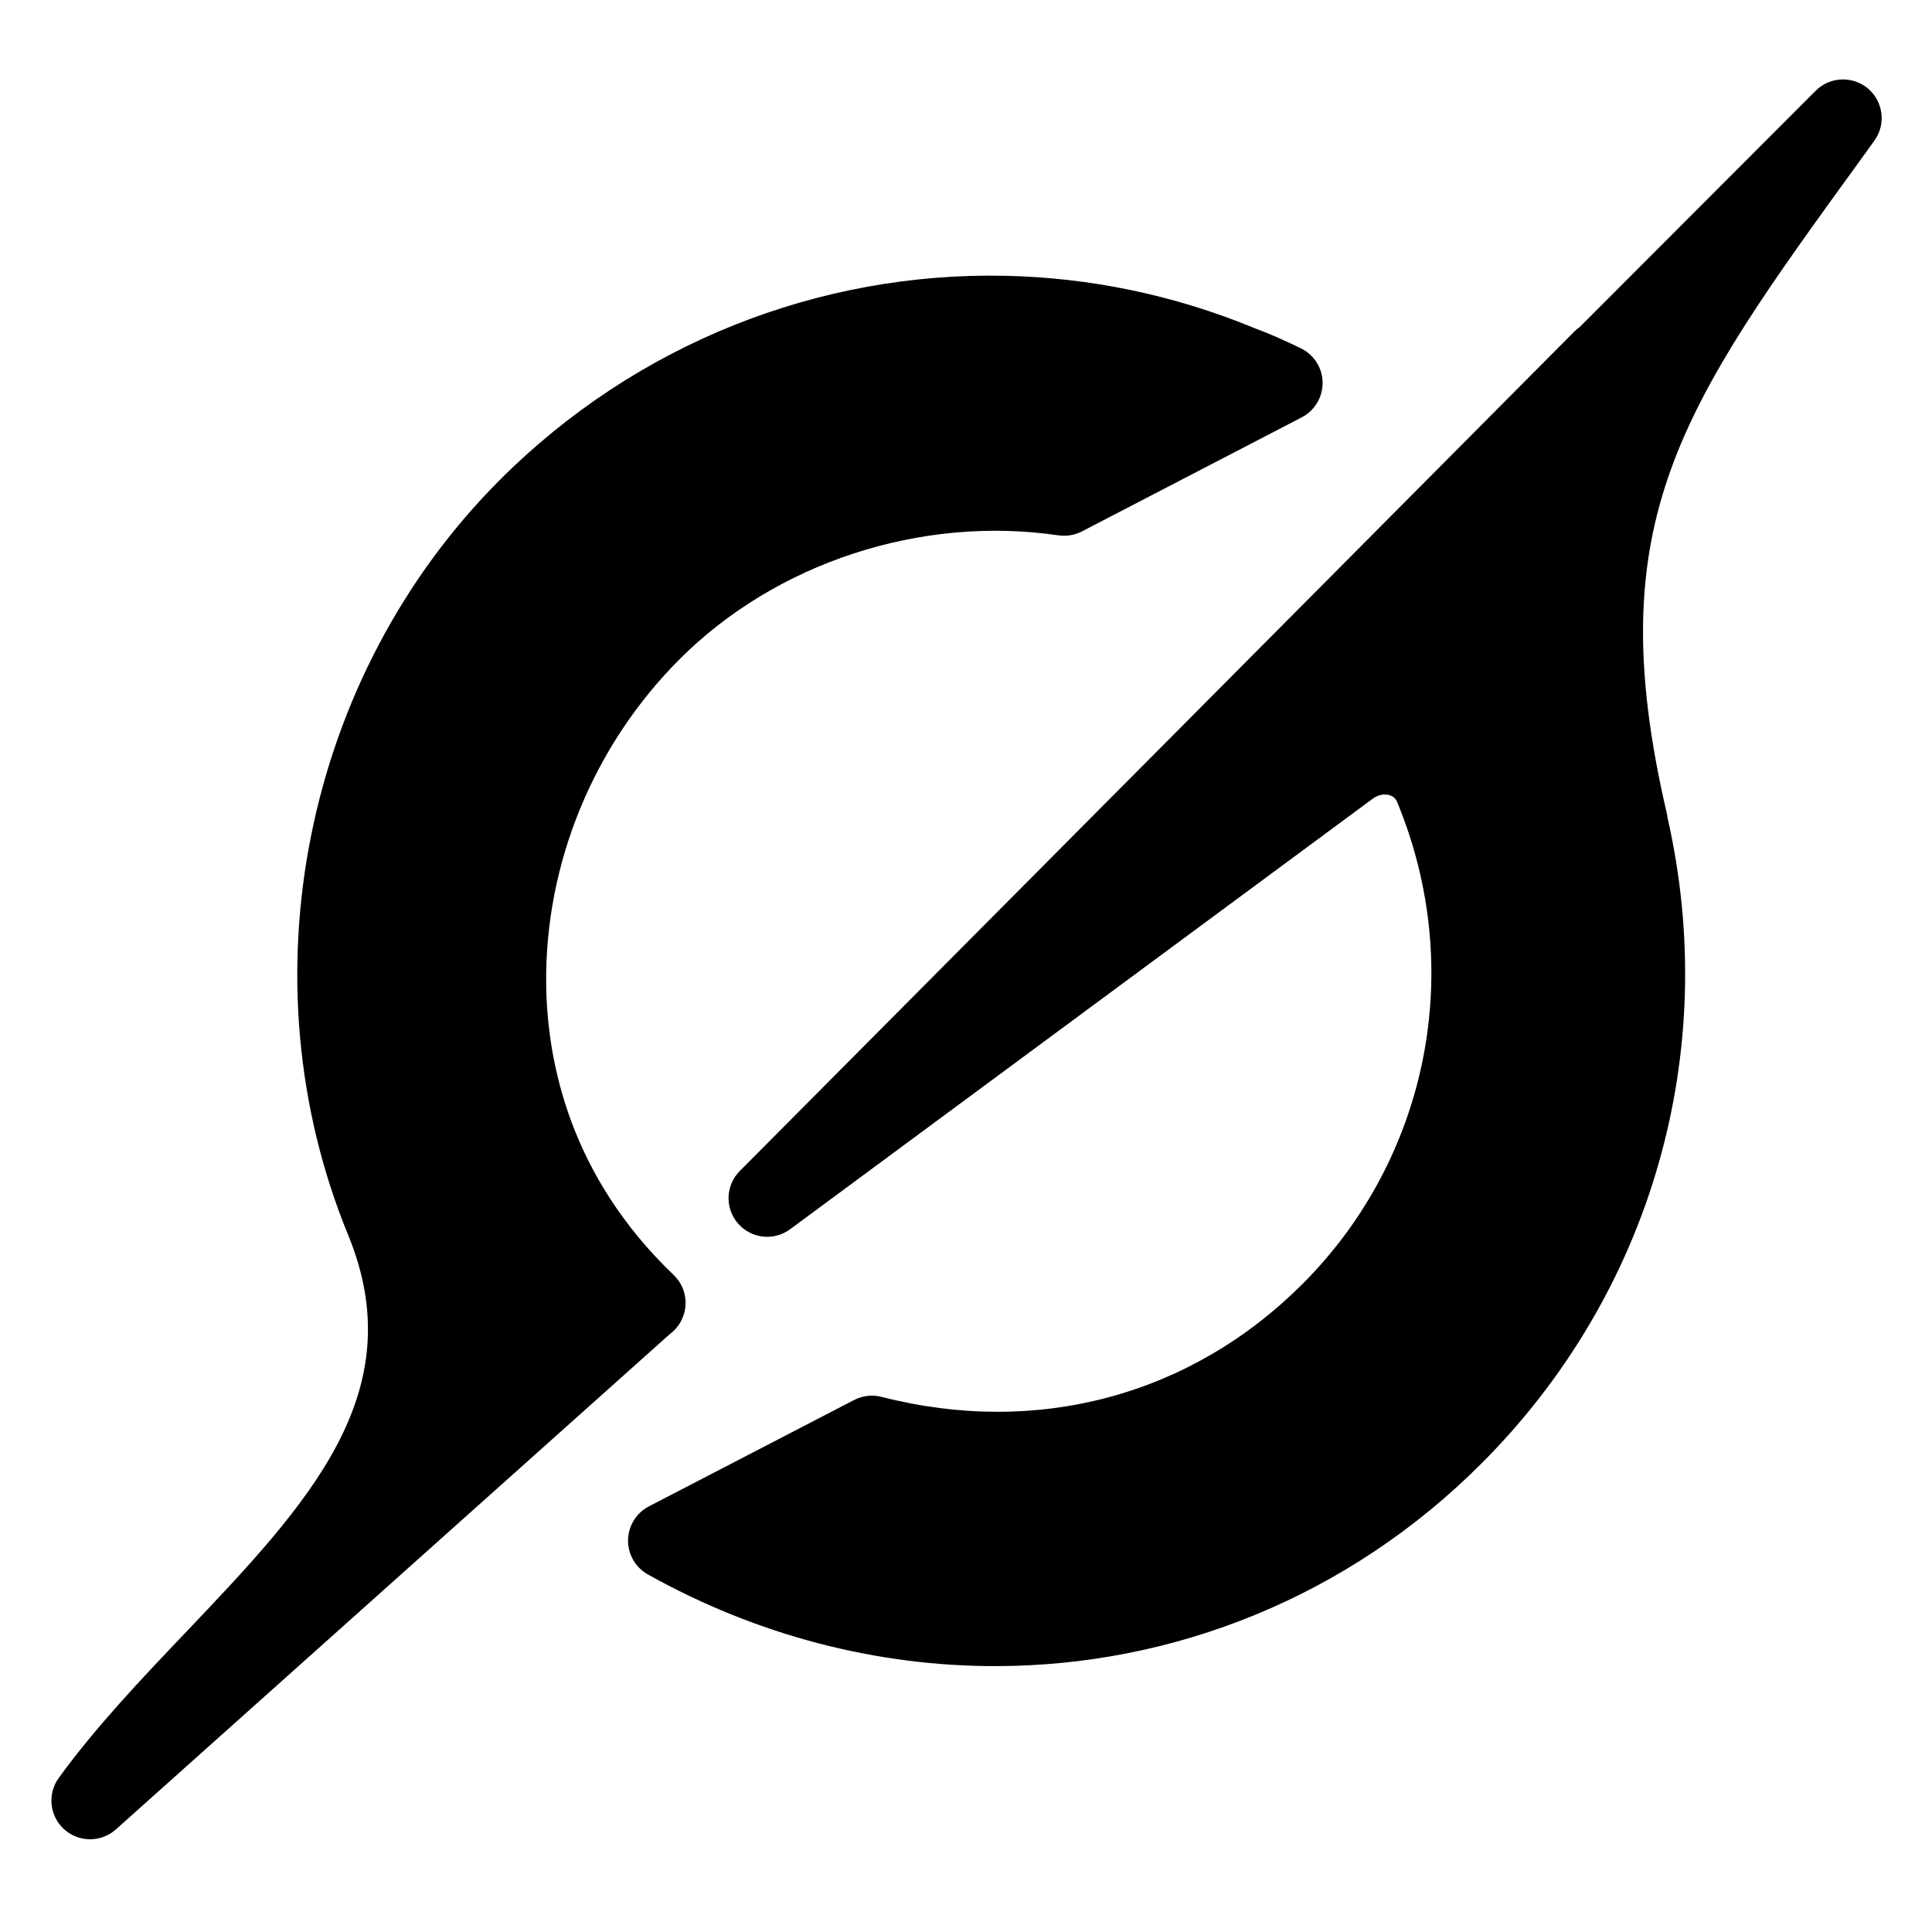
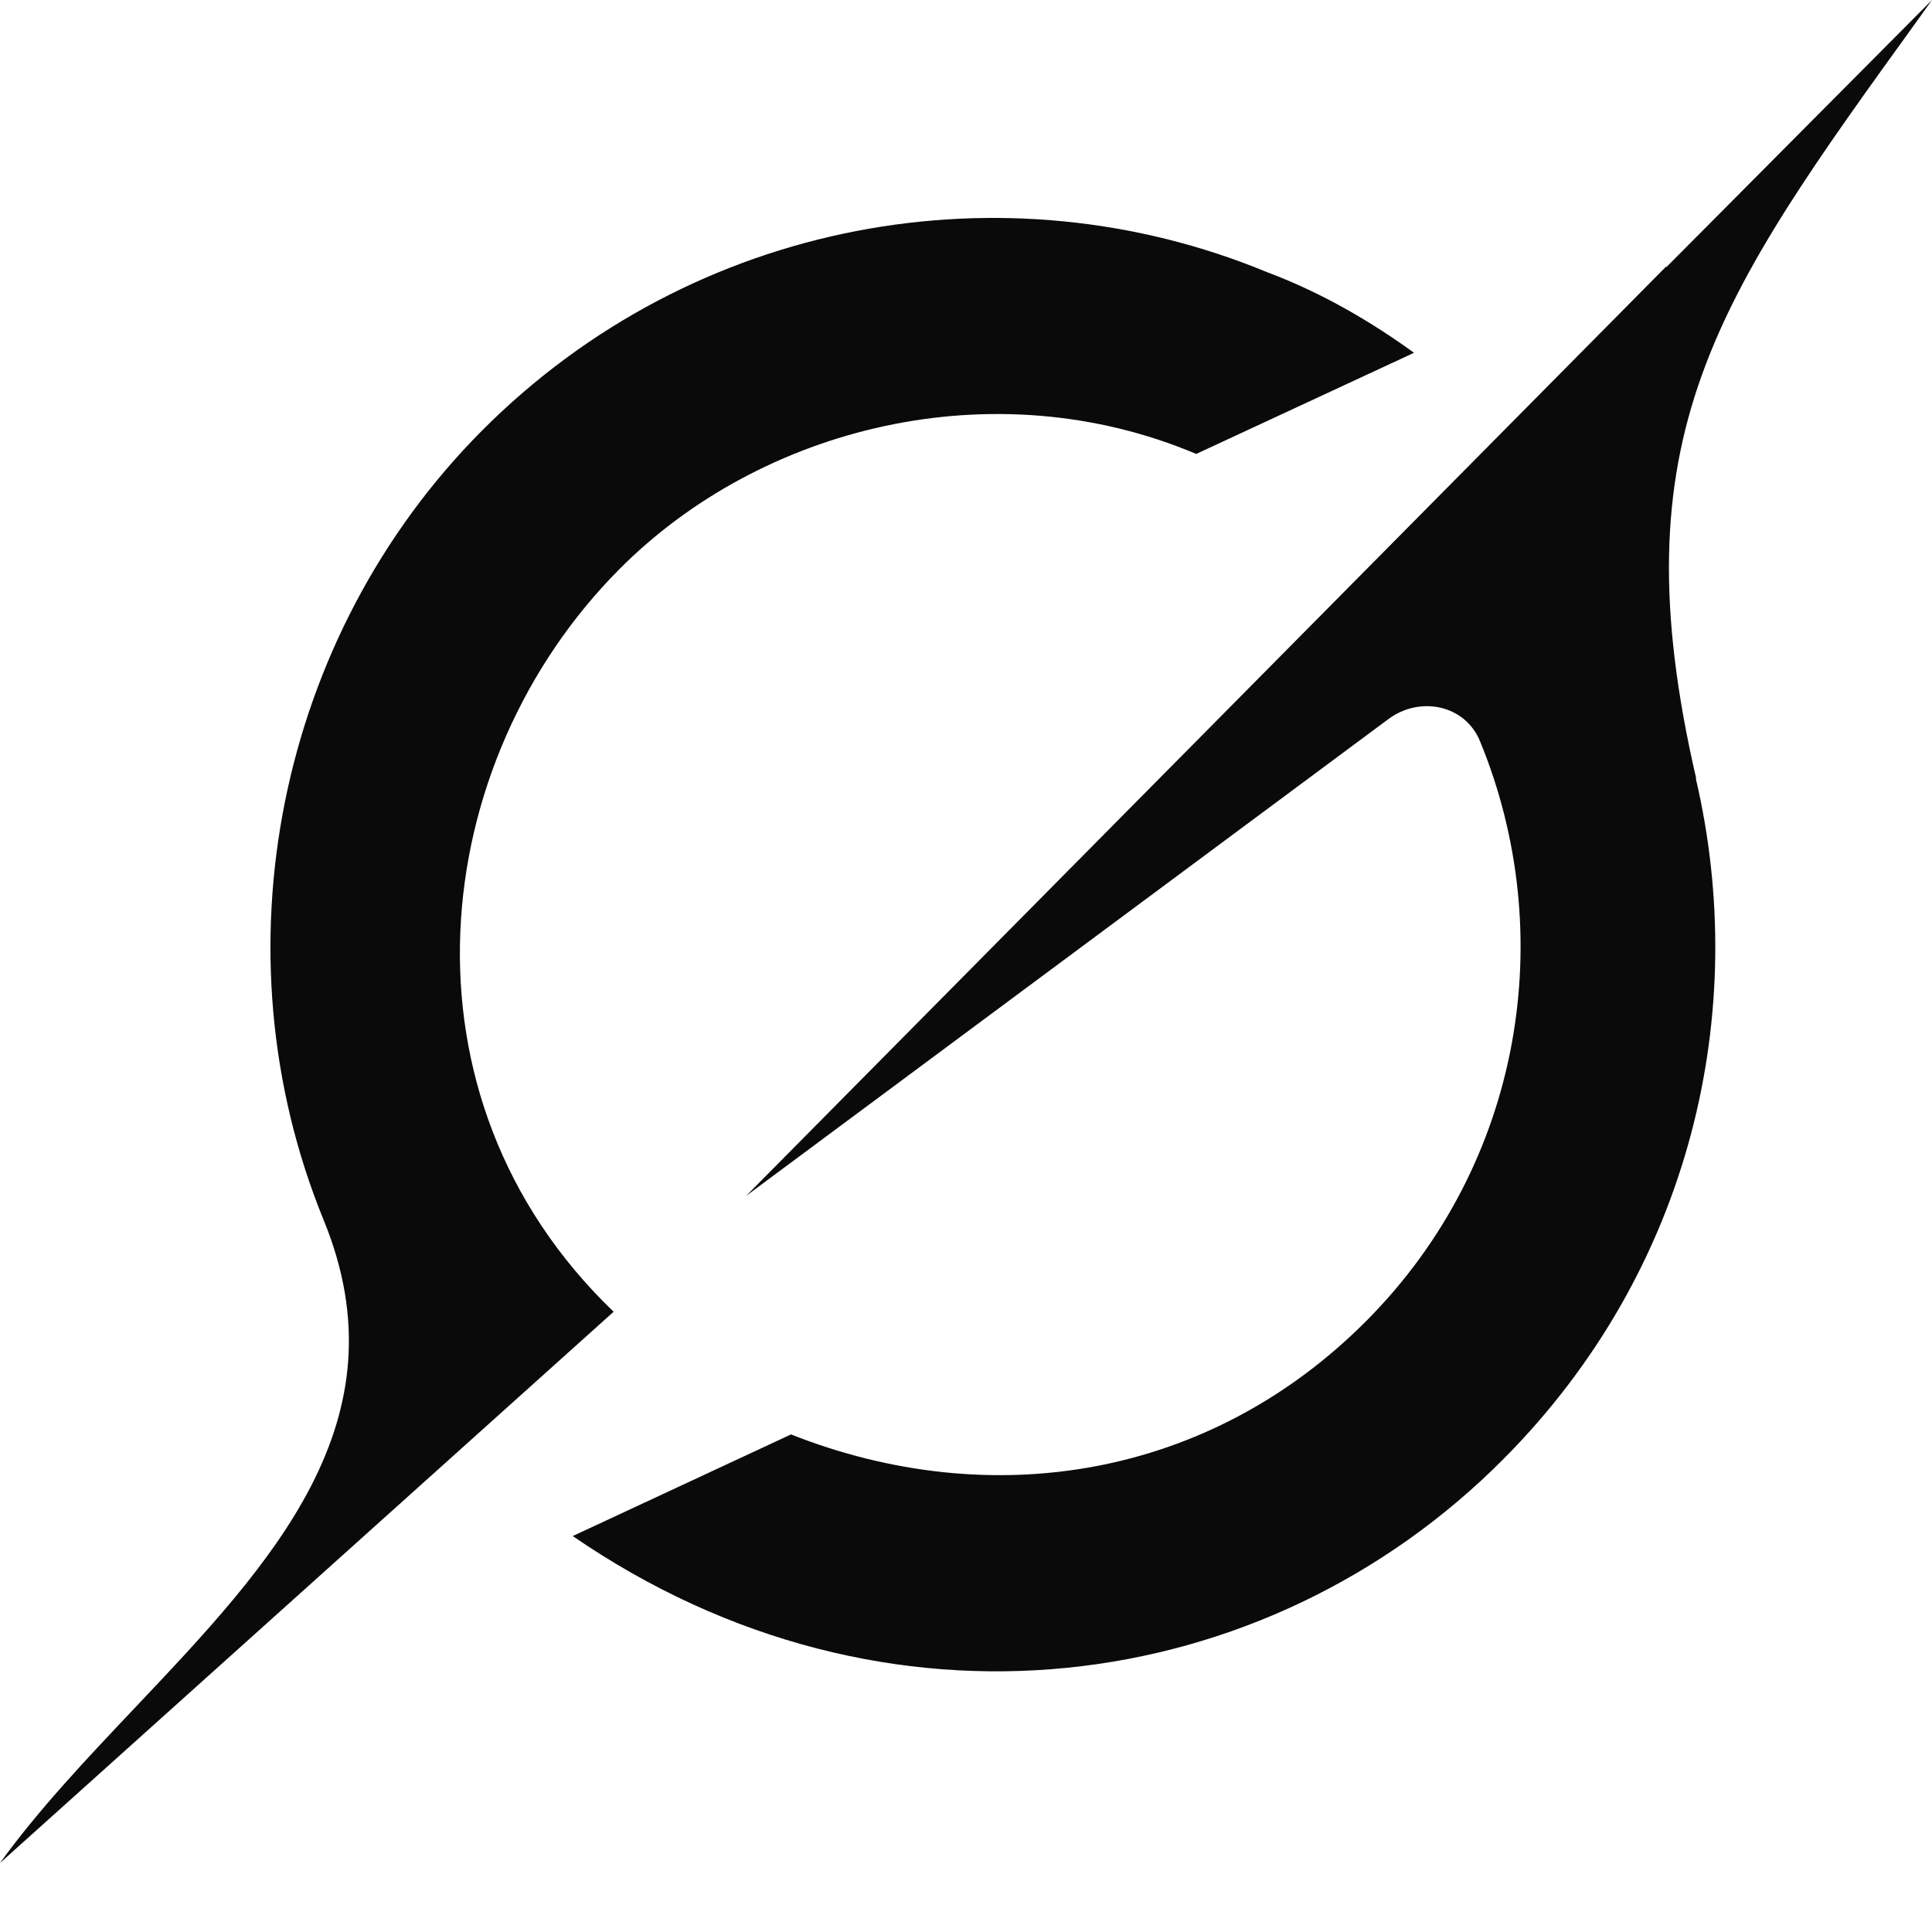
- <svg xmlns="http://www.w3.org/2000/svg" viewBox="0 0 50 50" width="500px" height="500px">
-   <path d="M 47.658 2.057 C 47.415 2.066 47.175 2.163 46.99 2.348 L 40.881 8.465 C 40.834 8.497 40.789 8.535 40.748 8.576 L 19.146 30.305 C 18.777 30.676 18.756 31.266 19.098 31.662 C 19.441 32.058 20.027 32.124 20.449 31.812 L 35.529 20.668 C 35.657 20.573 35.818 20.54 35.953 20.576 C 36.101 20.617 36.145 20.726 36.16 20.762 C 37.941 25.058 36.982 29.95 33.715 33.223 C 30.822 36.119 26.85 37.186 22.811 36.15 C 22.576 36.09 22.322 36.119 22.104 36.232 L 16.795 38.984 C 16.468 39.153 16.26 39.489 16.254 39.857 C 16.248 40.225 16.446 40.566 16.766 40.746 C 19.619 42.341 22.707 43.119 25.752 43.119 C 30.373 43.119 34.895 41.326 38.344 37.871 C 42.744 33.467 44.536 27.227 43.154 21.154 C 43.15 21.114 43.143 21.073 43.133 21.033 C 41.377 13.469 43.506 10.537 48.174 4.105 L 48.508 3.641 C 48.814 3.218 48.742 2.631 48.346 2.293 C 48.148 2.125 47.901 2.047 47.658 2.057 z M 25.996 7.137 C 21.207 7.04 16.478 8.877 12.936 12.42 C 7.87 17.493 6.292 25.346 9.01 31.961 C 10.694 36.059 7.956 38.935 4.783 42.271 C 3.651 43.46 2.48 44.692 1.521 46.012 C 1.222 46.426 1.28 46.999 1.66 47.342 C 1.85 47.514 2.09 47.6 2.33 47.6 C 2.568 47.6 2.808 47.516 2.998 47.346 L 17.336 34.525 C 17.483 34.416 17.6 34.269 17.67 34.092 C 17.823 33.713 17.729 33.278 17.434 32.996 C 14.749 30.429 14.158 27.484 14.135 25.465 C 14.1 22.359 15.355 19.296 17.584 17.064 C 20.081 14.562 23.837 13.331 27.393 13.855 C 27.596 13.883 27.81 13.851 27.998 13.754 L 33.689 10.801 C 34.024 10.628 34.233 10.278 34.229 9.9 C 34.225 9.522 34.006 9.18 33.666 9.014 C 33.269 8.821 32.857 8.636 32.457 8.488 C 30.361 7.624 28.173 7.181 25.996 7.137 z" />
+ <svg xmlns="http://www.w3.org/2000/svg" width="1024" height="1024" viewBox="0 0 1024 1024" fill="none">
+   <path d="M395.479 633.828L735.91 381.105C752.599 368.715 776.454 373.548 784.406 392.792C826.26 494.285 807.561 616.253 724.288 699.996C641.016 783.739 525.151 802.104 419.247 760.277L303.556 814.143C469.49 928.202 670.987 899.995 796.901 773.282C896.776 672.843 927.708 535.937 898.785 412.476L899.047 412.739C857.105 231.37 909.358 158.874 1016.4 10.633C1018.93 7.118 1021.47 3.603 1024 0L883.144 141.651V141.212L395.392 633.916" fill="#0A0A0A" />
+   <path d="M325.226 695.251C206.128 580.84 226.662 403.776 328.285 301.668C403.431 226.097 526.549 195.254 634.026 240.596L749.454 186.994C728.657 171.88 702.007 155.623 671.424 144.2C533.19 86.994 367.693 115.465 255.323 228.382C147.234 337.081 113.244 504.215 171.613 646.833C215.216 753.423 143.739 828.818 71.739 904.916C46.224 931.893 20.622 958.87 0 987.429L325.139 695.339" fill="#0A0A0A" />
</svg>
